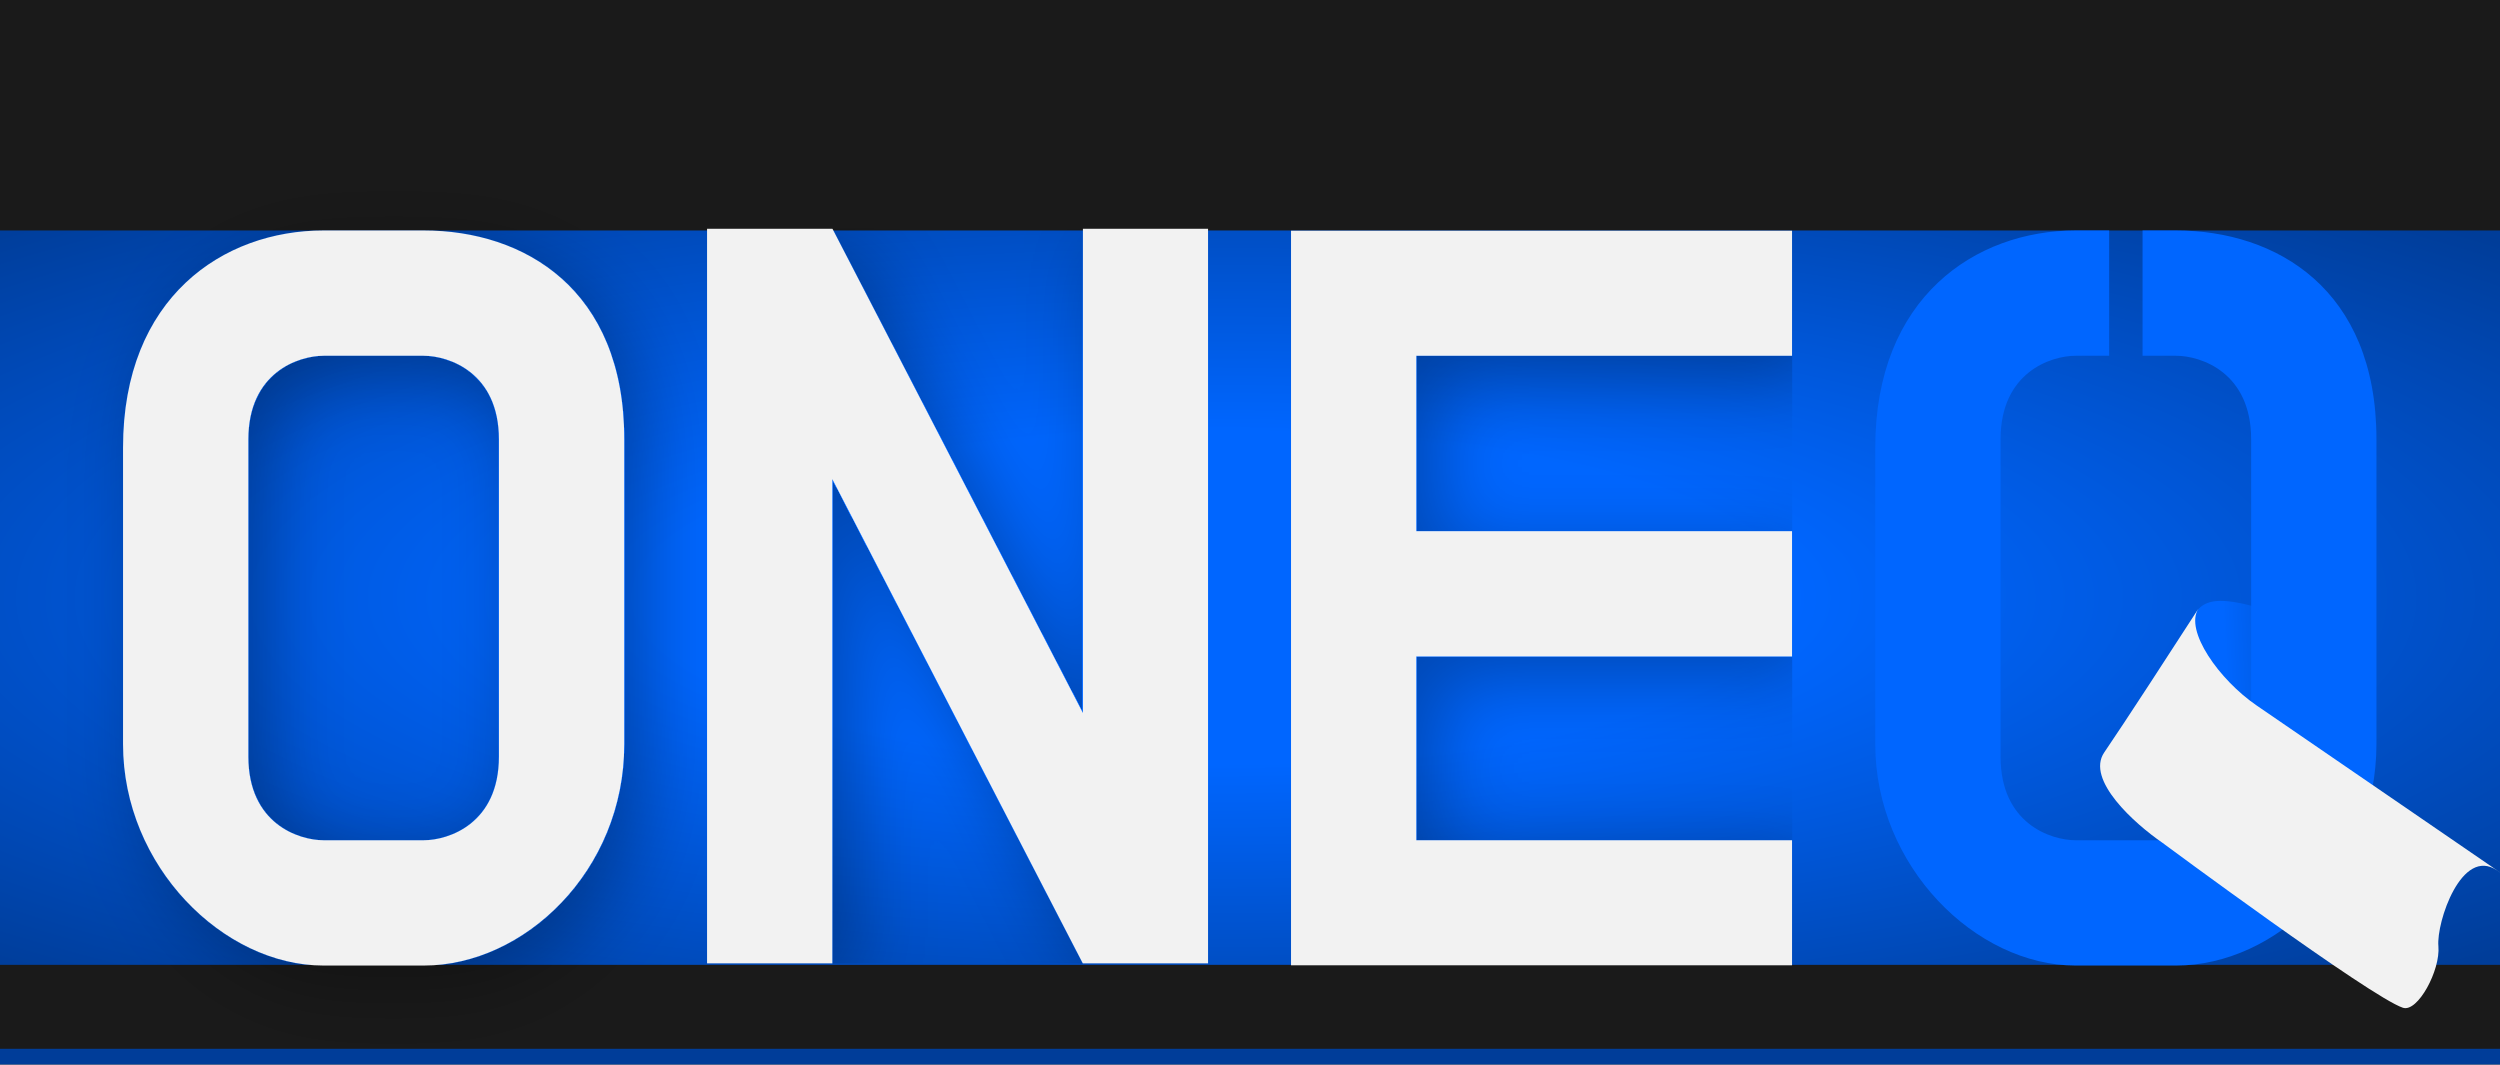
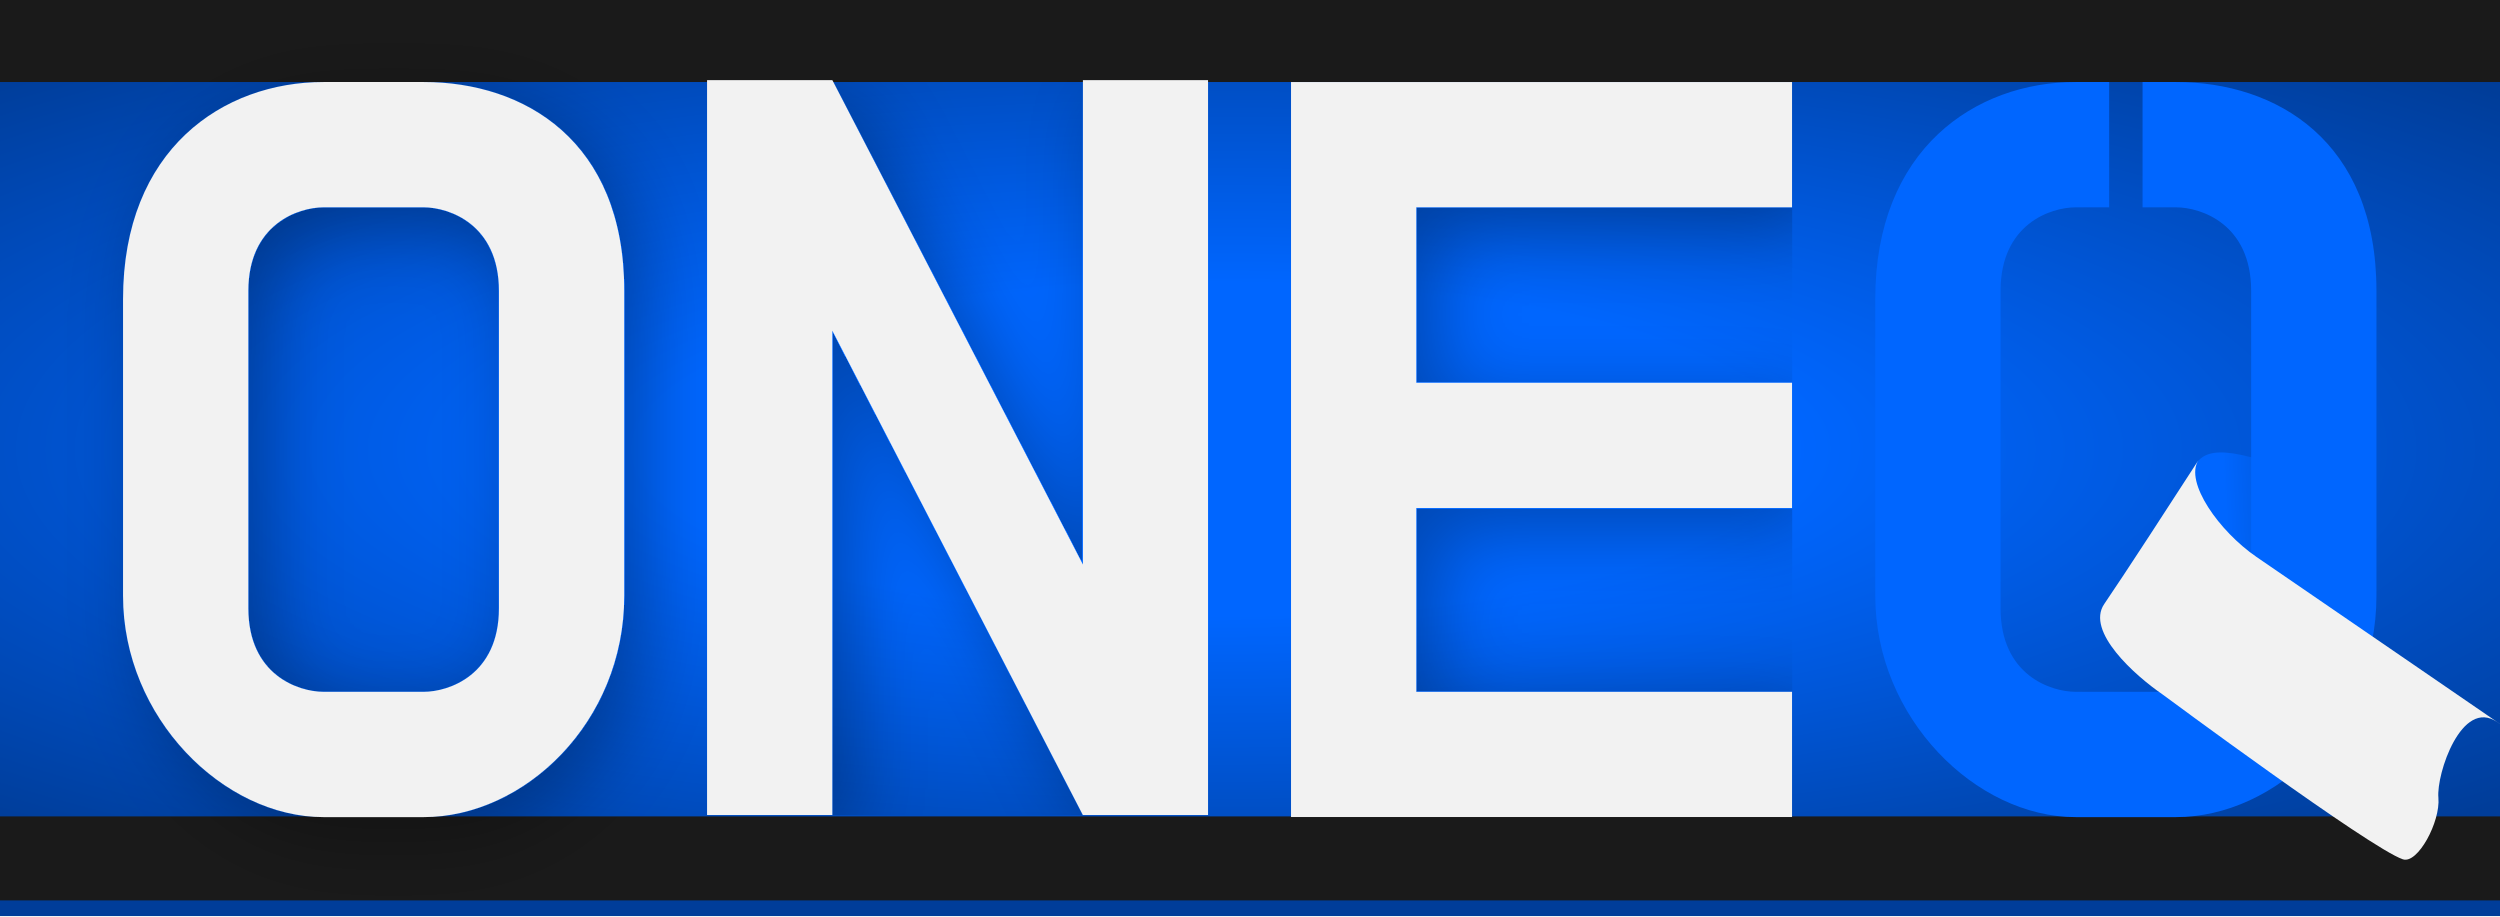
- <svg xmlns="http://www.w3.org/2000/svg" width="1280" height="545" viewBox="0 0 1280 545" fill="none">
+ <svg xmlns="http://www.w3.org/2000/svg" width="1280" height="469" viewBox="0 0 1280 469" fill="none">
  <g clip-path="url(#clip0_532_1992)">
-     <rect width="1280" height="545" fill="#1A1A1A" />
-     <rect width="1280" height="376" transform="translate(0 118)" fill="url(#paint0_radial_532_1992)" />
-     <path d="M1124.59 313.171C1117.32 324.578 1141.75 354.454 1165.88 371.012L1196.47 326.429C1145.74 304.476 1130.71 304.254 1124.59 313.171Z" fill="url(#paint1_linear_532_1992)" />
-     <path d="M1114.1 118C1165.42 118 1216.74 147.938 1216.74 224.92V381.024C1216.74 446.031 1165.42 494.358 1114.1 494.359H1062.78C1011.46 494.359 960.136 443.465 960.136 381.024V229.197C960.136 152.215 1011.46 118 1062.78 118H1079.89V182.152H1062.78C1049.95 182.152 1024.29 190.706 1024.29 224.92V387.439C1024.29 421.653 1049.95 430.206 1062.78 430.206H1114.1C1126.93 430.206 1152.59 421.653 1152.59 387.439V224.92C1152.59 190.706 1126.93 182.152 1114.1 182.152H1096.99V118H1114.1Z" fill="#0066FF" />
-     <path d="M1230.27 515.967C1213.65 510.425 1107.04 431.411 1107.04 431.411C1093.13 421.871 1067.74 399.277 1077.39 385.218C1087.03 371.159 1113.54 330.324 1125.58 311.664C1118.34 322.853 1136.31 348.107 1155.27 361.116C1155.27 361.116 1312.05 468.587 1278.5 445.672C1260.37 433.285 1247.35 472.193 1248.46 484.446C1249.57 496.7 1237.9 518.514 1230.27 515.967Z" fill="#F2F2F2" />
+     <rect width="1280" height="469" fill="#1A1A1A" />
+     <rect width="1280" height="376" transform="translate(0 42)" fill="url(#paint0_radial_532_1992)" />
+     <path d="M1124.59 237.171C1117.32 248.578 1141.75 278.454 1165.88 295.012L1196.47 250.429C1145.74 228.476 1130.71 228.254 1124.59 237.171Z" fill="url(#paint1_linear_532_1992)" />
+     <path d="M1114.1 42C1165.42 42 1216.74 71.938 1216.74 148.92V305.024C1216.74 370.031 1165.42 418.358 1114.1 418.359H1062.78C1011.46 418.359 960.136 367.465 960.136 305.024V153.197C960.136 76.215 1011.46 42 1062.78 42H1079.89V106.152H1062.78C1049.95 106.152 1024.29 114.706 1024.29 148.92V311.439C1024.29 345.653 1049.95 354.206 1062.78 354.206H1114.1C1126.93 354.206 1152.59 345.653 1152.59 311.439V148.92C1152.59 114.706 1126.93 106.152 1114.1 106.152H1096.99V42H1114.1Z" fill="#0066FF" />
+     <path d="M1230.27 439.967C1213.65 434.425 1107.04 355.411 1107.04 355.411C1093.13 345.871 1067.74 323.277 1077.39 309.218C1087.03 295.159 1113.54 254.324 1125.58 235.664C1118.34 246.853 1136.31 272.107 1155.27 285.116C1155.27 285.116 1312.05 392.587 1278.5 369.672C1260.37 357.285 1247.35 396.193 1248.46 408.446C1249.57 420.7 1237.9 442.514 1230.27 439.967Z" fill="#F2F2F2" />
    <g filter="url(#filter0_d_532_1992)">
-       <path d="M216.965 118C268.286 118 319.608 147.938 319.608 224.92V381.023C319.608 446.031 268.286 494.358 216.965 494.358H165.644C114.322 494.358 63 443.465 63 381.023V229.197C63 152.215 114.322 118 165.644 118H216.965ZM165.644 182.152C152.813 182.152 127.152 190.706 127.152 224.92V387.438C127.152 421.653 152.813 430.206 165.644 430.206H216.965C229.795 430.206 255.456 421.653 255.456 387.438V224.92C255.456 190.706 229.795 182.152 216.965 182.152H165.644Z" fill="#F2F2F2" />
+       <path d="M216.965 42C268.286 42 319.608 71.938 319.608 148.92V305.023C319.608 370.031 268.286 418.358 216.965 418.358H165.644C114.322 418.358 63 367.465 63 305.023V153.197C63 76.215 114.322 42 165.644 42H216.965ZM165.644 106.152C152.813 106.152 127.152 114.706 127.152 148.92V311.438C127.152 345.653 152.813 354.206 165.644 354.206H216.965C229.795 354.206 255.456 345.653 255.456 311.438V148.92C255.456 114.706 229.795 106.152 216.965 106.152H165.644Z" fill="#F2F2F2" />
    </g>
    <g clip-path="url(#clip1_532_1992)">
      <g filter="url(#filter1_d_532_1992)">
-         <path d="M426.152 117L554.456 365.055V117H618.608V493.358H554.456L426.152 245.304V493.358H362V117H426.152Z" fill="#F2F2F2" />
+         <path d="M426.152 41L554.456 289.055V41H618.608V417.358H554.456L426.152 169.304V417.358H362V41H426.152Z" fill="#F2F2F2" />
      </g>
    </g>
    <g clip-path="url(#clip2_532_1992)">
      <g filter="url(#filter2_d_532_1992)">
-         <path d="M917.608 182.152H725.152V271.965H917.608V336.117H725.152V430.206H917.608V494.358H661V118H917.608V182.152Z" fill="#F2F2F2" />
+         <path d="M917.608 106.152H725.152V195.965H917.608V260.117H725.152V354.206H917.608V418.358H661V42H917.608V106.152Z" fill="#F2F2F2" />
      </g>
    </g>
-     <rect y="537" width="1280" height="8" fill="#003D99" />
+     <rect y="461" width="1280" height="8" fill="#003D99" />
  </g>
  <defs>
-     <filter id="filter0_d_532_1992" x="33" y="88" width="336.608" height="456.358" filterUnits="userSpaceOnUse" color-interpolation-filters="sRGB">
+     <filter id="filter0_d_532_1992" x="33" y="12" width="336.608" height="456.358" filterUnits="userSpaceOnUse" color-interpolation-filters="sRGB">
      <feFlood flood-opacity="0" result="BackgroundImageFix" />
      <feColorMatrix in="SourceAlpha" type="matrix" values="0 0 0 0 0 0 0 0 0 0 0 0 0 0 0 0 0 0 127 0" result="hardAlpha" />
      <feOffset dx="10" dy="10" />
      <feGaussianBlur stdDeviation="20" />
      <feComposite in2="hardAlpha" operator="out" />
      <feColorMatrix type="matrix" values="0 0 0 0 0 0 0 0 0 0 0 0 0 0 0 0 0 0 0.3 0" />
      <feBlend mode="normal" in2="BackgroundImageFix" result="effect1_dropShadow_532_1992" />
      <feBlend mode="normal" in="SourceGraphic" in2="effect1_dropShadow_532_1992" result="shape" />
    </filter>
-     <filter id="filter1_d_532_1992" x="332" y="87" width="336.608" height="456.358" filterUnits="userSpaceOnUse" color-interpolation-filters="sRGB">
+     <filter id="filter1_d_532_1992" x="332" y="11" width="336.608" height="456.358" filterUnits="userSpaceOnUse" color-interpolation-filters="sRGB">
      <feFlood flood-opacity="0" result="BackgroundImageFix" />
      <feColorMatrix in="SourceAlpha" type="matrix" values="0 0 0 0 0 0 0 0 0 0 0 0 0 0 0 0 0 0 127 0" result="hardAlpha" />
      <feOffset dx="10" dy="10" />
      <feGaussianBlur stdDeviation="20" />
      <feComposite in2="hardAlpha" operator="out" />
      <feColorMatrix type="matrix" values="0 0 0 0 0 0 0 0 0 0 0 0 0 0 0 0 0 0 0.3 0" />
      <feBlend mode="normal" in2="BackgroundImageFix" result="effect1_dropShadow_532_1992" />
      <feBlend mode="normal" in="SourceGraphic" in2="effect1_dropShadow_532_1992" result="shape" />
    </filter>
-     <filter id="filter2_d_532_1992" x="631" y="88" width="336.608" height="456.358" filterUnits="userSpaceOnUse" color-interpolation-filters="sRGB">
+     <filter id="filter2_d_532_1992" x="631" y="12" width="336.608" height="456.358" filterUnits="userSpaceOnUse" color-interpolation-filters="sRGB">
      <feFlood flood-opacity="0" result="BackgroundImageFix" />
      <feColorMatrix in="SourceAlpha" type="matrix" values="0 0 0 0 0 0 0 0 0 0 0 0 0 0 0 0 0 0 127 0" result="hardAlpha" />
      <feOffset dx="10" dy="10" />
      <feGaussianBlur stdDeviation="20" />
      <feComposite in2="hardAlpha" operator="out" />
      <feColorMatrix type="matrix" values="0 0 0 0 0 0 0 0 0 0 0 0 0 0 0 0 0 0 0.3 0" />
      <feBlend mode="normal" in2="BackgroundImageFix" result="effect1_dropShadow_532_1992" />
      <feBlend mode="normal" in="SourceGraphic" in2="effect1_dropShadow_532_1992" result="shape" />
    </filter>
    <radialGradient id="paint0_radial_532_1992" cx="0" cy="0" r="1" gradientUnits="userSpaceOnUse" gradientTransform="translate(622.837 188) scale(901.663 264.864)">
      <stop offset="0.322" stop-color="#0066FF" />
      <stop offset="1" stop-color="#003D99" />
    </radialGradient>
-     <linearGradient id="paint1_linear_532_1992" x1="1179.73" y1="332.087" x2="1125.5" y2="334.846" gradientUnits="userSpaceOnUse">
+     <linearGradient id="paint1_linear_532_1992" x1="1179.73" y1="256.087" x2="1125.5" y2="258.846" gradientUnits="userSpaceOnUse">
      <stop stop-color="#0052CC" />
      <stop offset="0.745" stop-color="#0066FF" />
      <stop offset="0.928" stop-color="#0066FF" />
    </linearGradient>
    <clipPath id="clip0_532_1992">
-       <rect width="1280" height="545" fill="white" />
+       <rect width="1280" height="469" fill="white" />
    </clipPath>
    <clipPath id="clip1_532_1992">
-       <rect width="256.608" height="376.358" fill="white" transform="translate(362 117)" />
+       <rect width="256.608" height="376.358" fill="white" transform="translate(362 41)" />
    </clipPath>
    <clipPath id="clip2_532_1992">
-       <rect width="256.608" height="376.358" fill="white" transform="translate(661 118)" />
+       <rect width="256.608" height="376.358" fill="white" transform="translate(661 42)" />
    </clipPath>
  </defs>
</svg>
